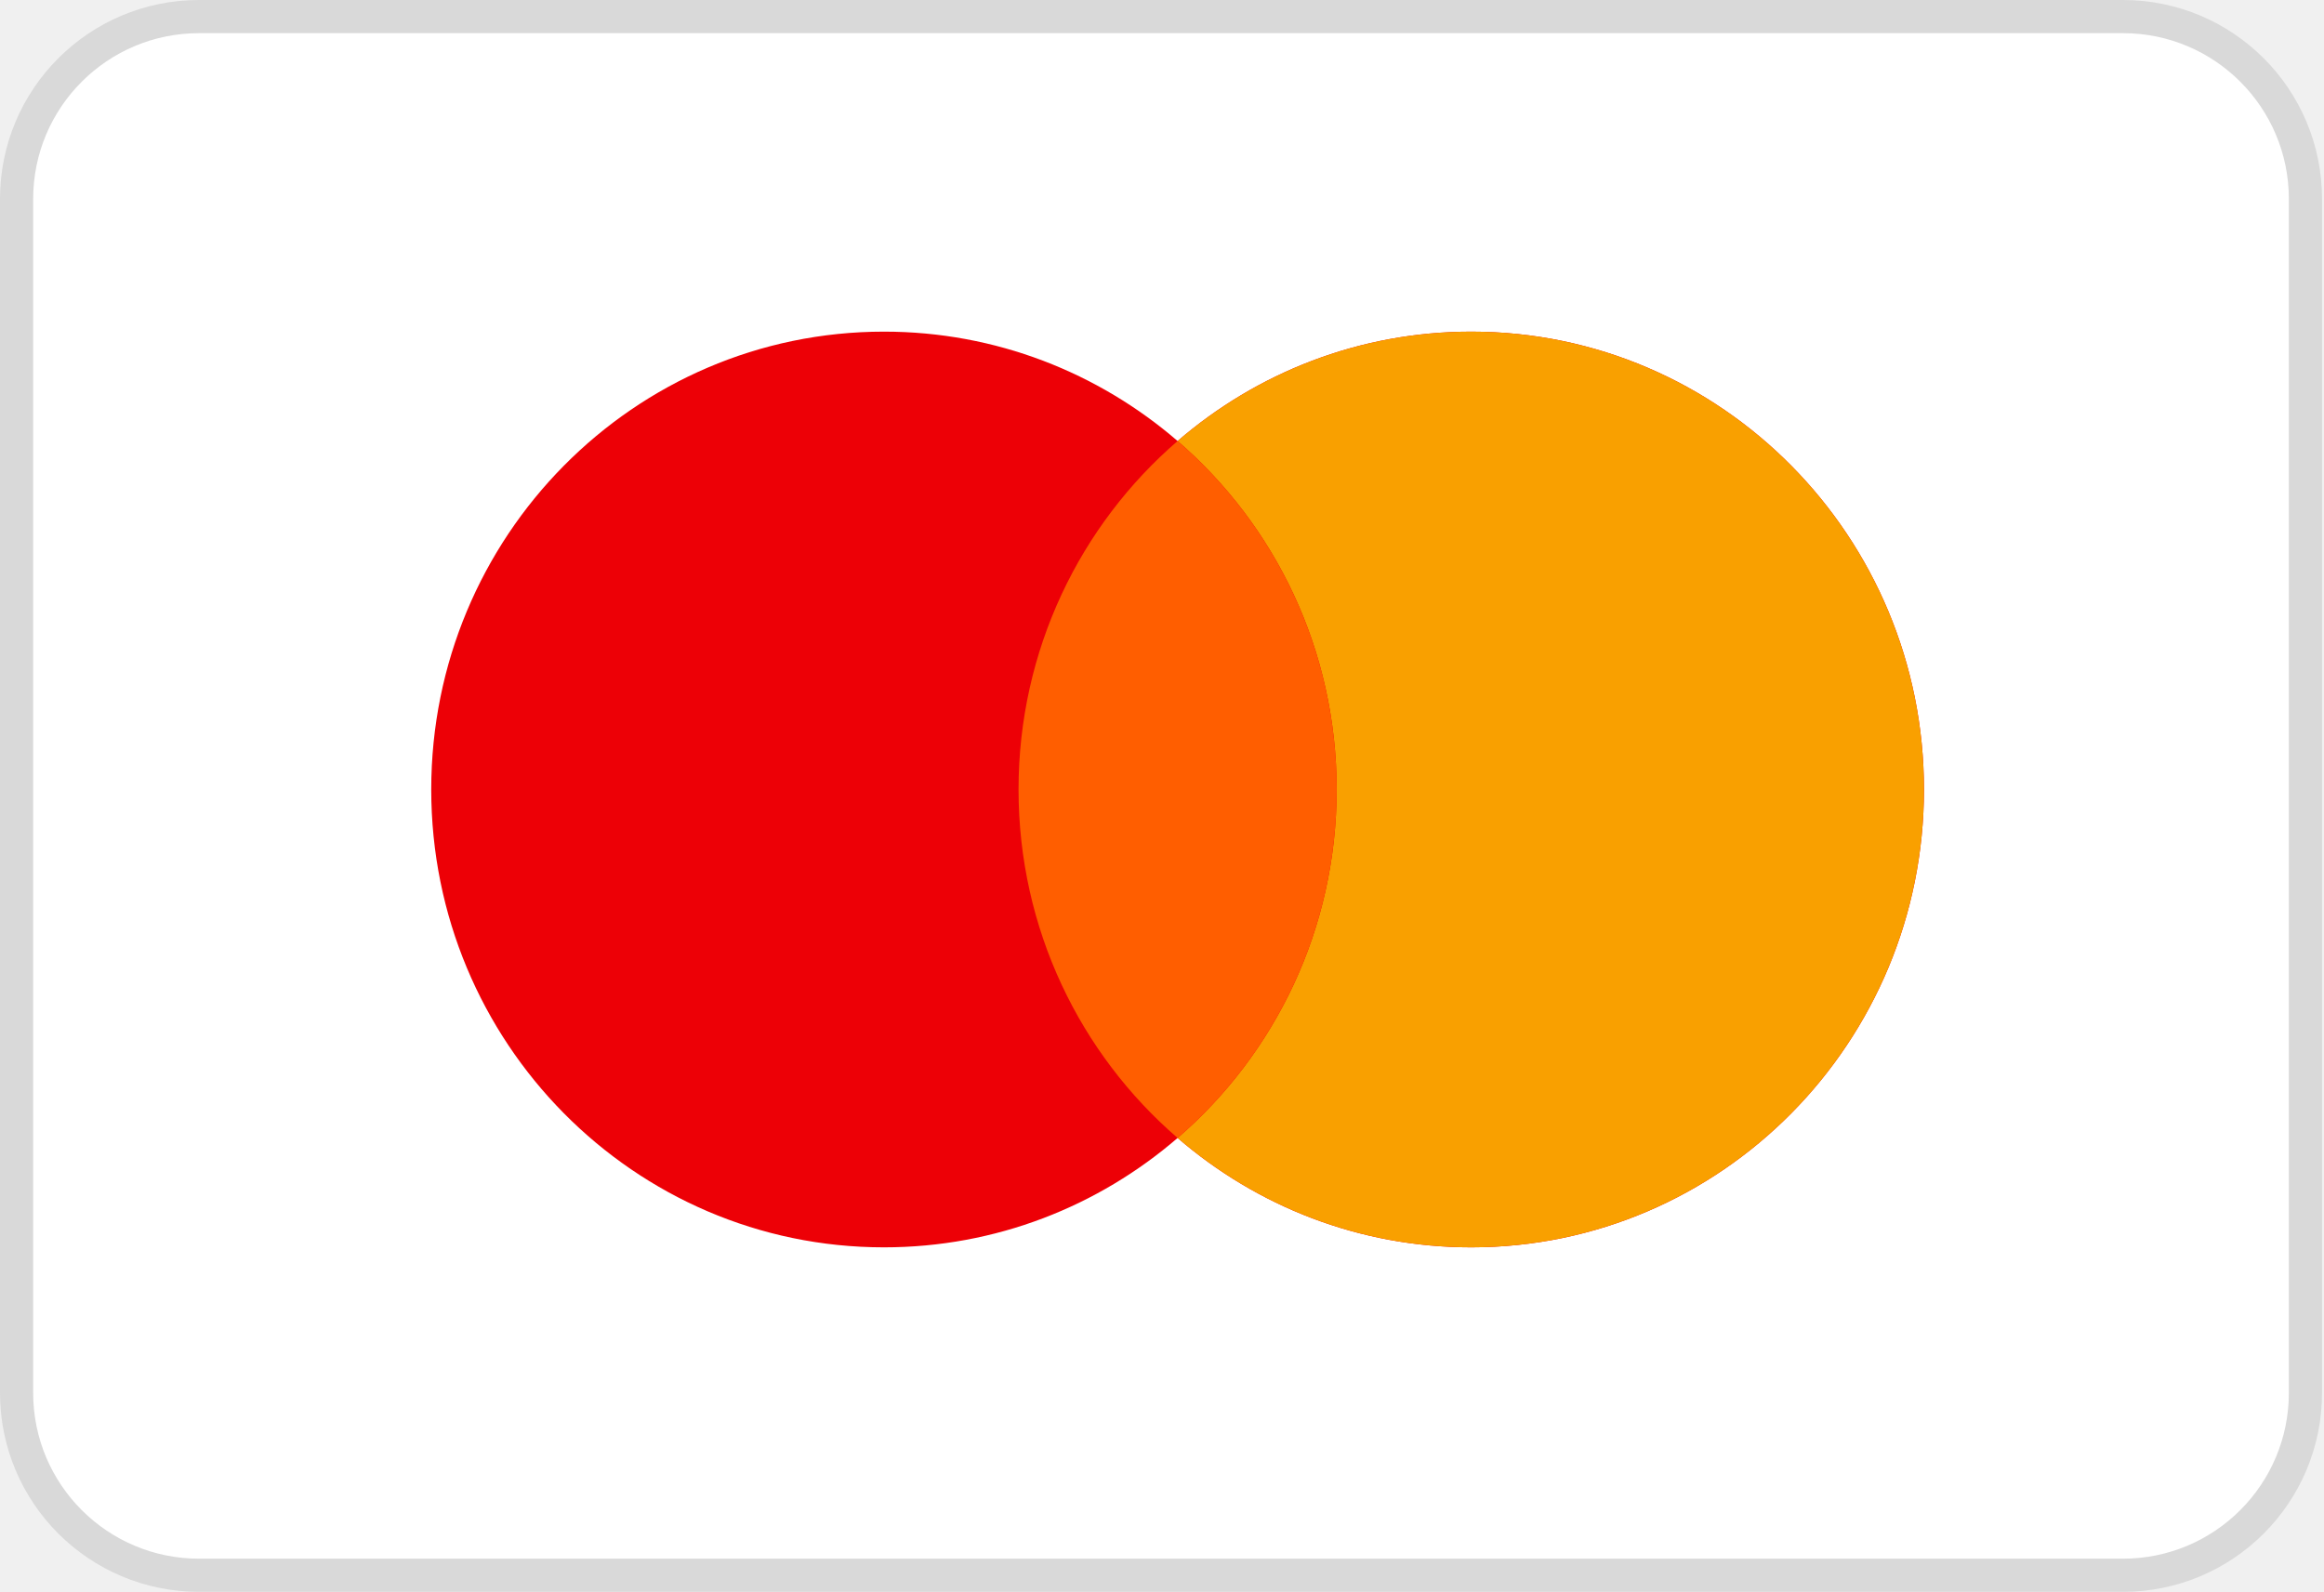
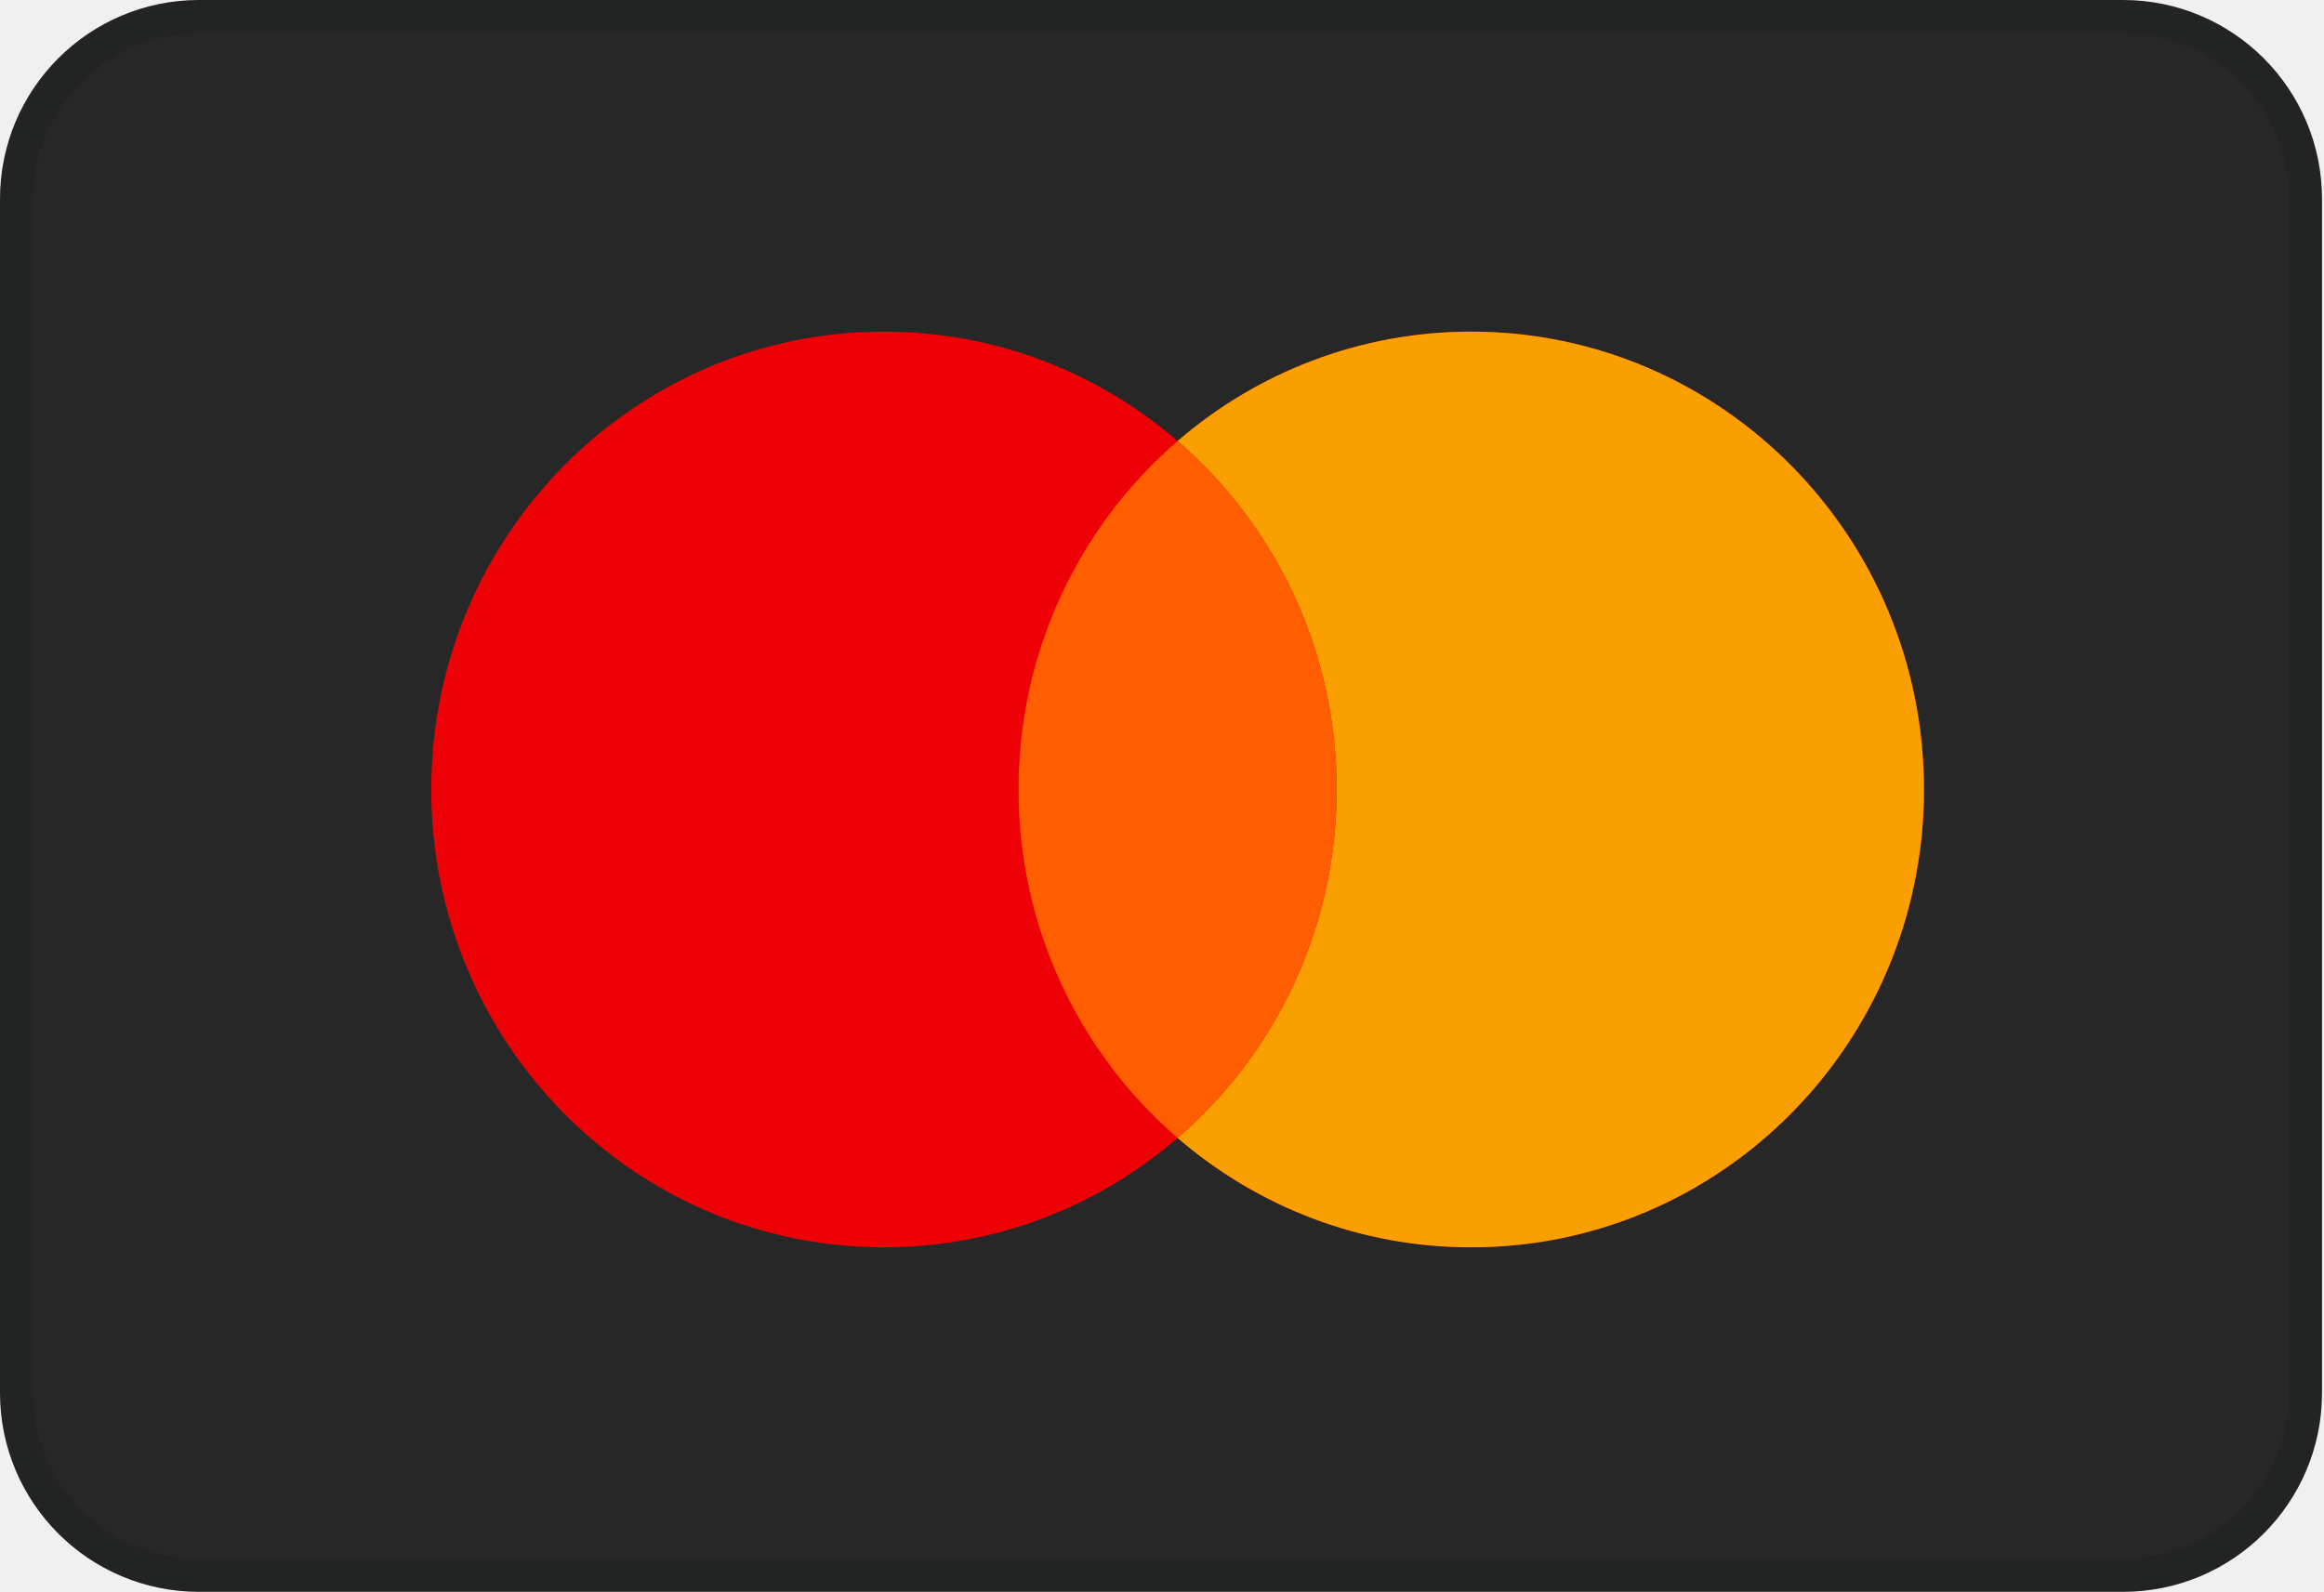
<svg xmlns="http://www.w3.org/2000/svg" width="1083" height="742" viewBox="0 0 1083 742" fill="none">
-   <rect x="7.729" y="7.729" width="1066.62" height="726.542" rx="85.021" fill="white" stroke="#D9D9D9" stroke-width="15.458" />
+   <rect x="7.729" y="7.729" width="1066.62" height="726.542" rx="85.021" fill="#262726" stroke="#222323" stroke-width="15.458" />
  <path d="M685.615 154.583C802.129 154.583 896.583 250.134 896.583 368C896.583 485.868 802.129 581.418 685.615 581.418C633.397 581.418 585.61 562.225 548.771 530.434C511.931 562.225 464.145 581.418 411.926 581.418C295.412 581.418 200.958 485.867 200.958 368C200.959 250.134 295.412 154.584 411.926 154.583C464.144 154.583 511.931 173.776 548.771 205.567C585.61 173.776 633.397 154.584 685.615 154.583Z" fill="#ED0006" />
  <path d="M685.615 154.583C802.129 154.583 896.583 250.134 896.583 368C896.583 485.868 802.129 581.418 685.615 581.418C633.397 581.418 585.61 562.225 548.771 530.434C594.131 491.289 622.895 433.043 622.895 368C622.895 302.958 594.132 244.711 548.771 205.567C585.61 173.776 633.397 154.584 685.615 154.583Z" fill="#F9A000" />
  <path d="M548.771 205.568C594.132 244.712 622.894 302.958 622.895 368C622.895 433.043 594.131 491.288 548.771 530.433C503.412 491.288 474.648 433.043 474.648 368C474.649 302.958 503.411 244.712 548.771 205.568Z" fill="#FF5E00" />
</svg>
